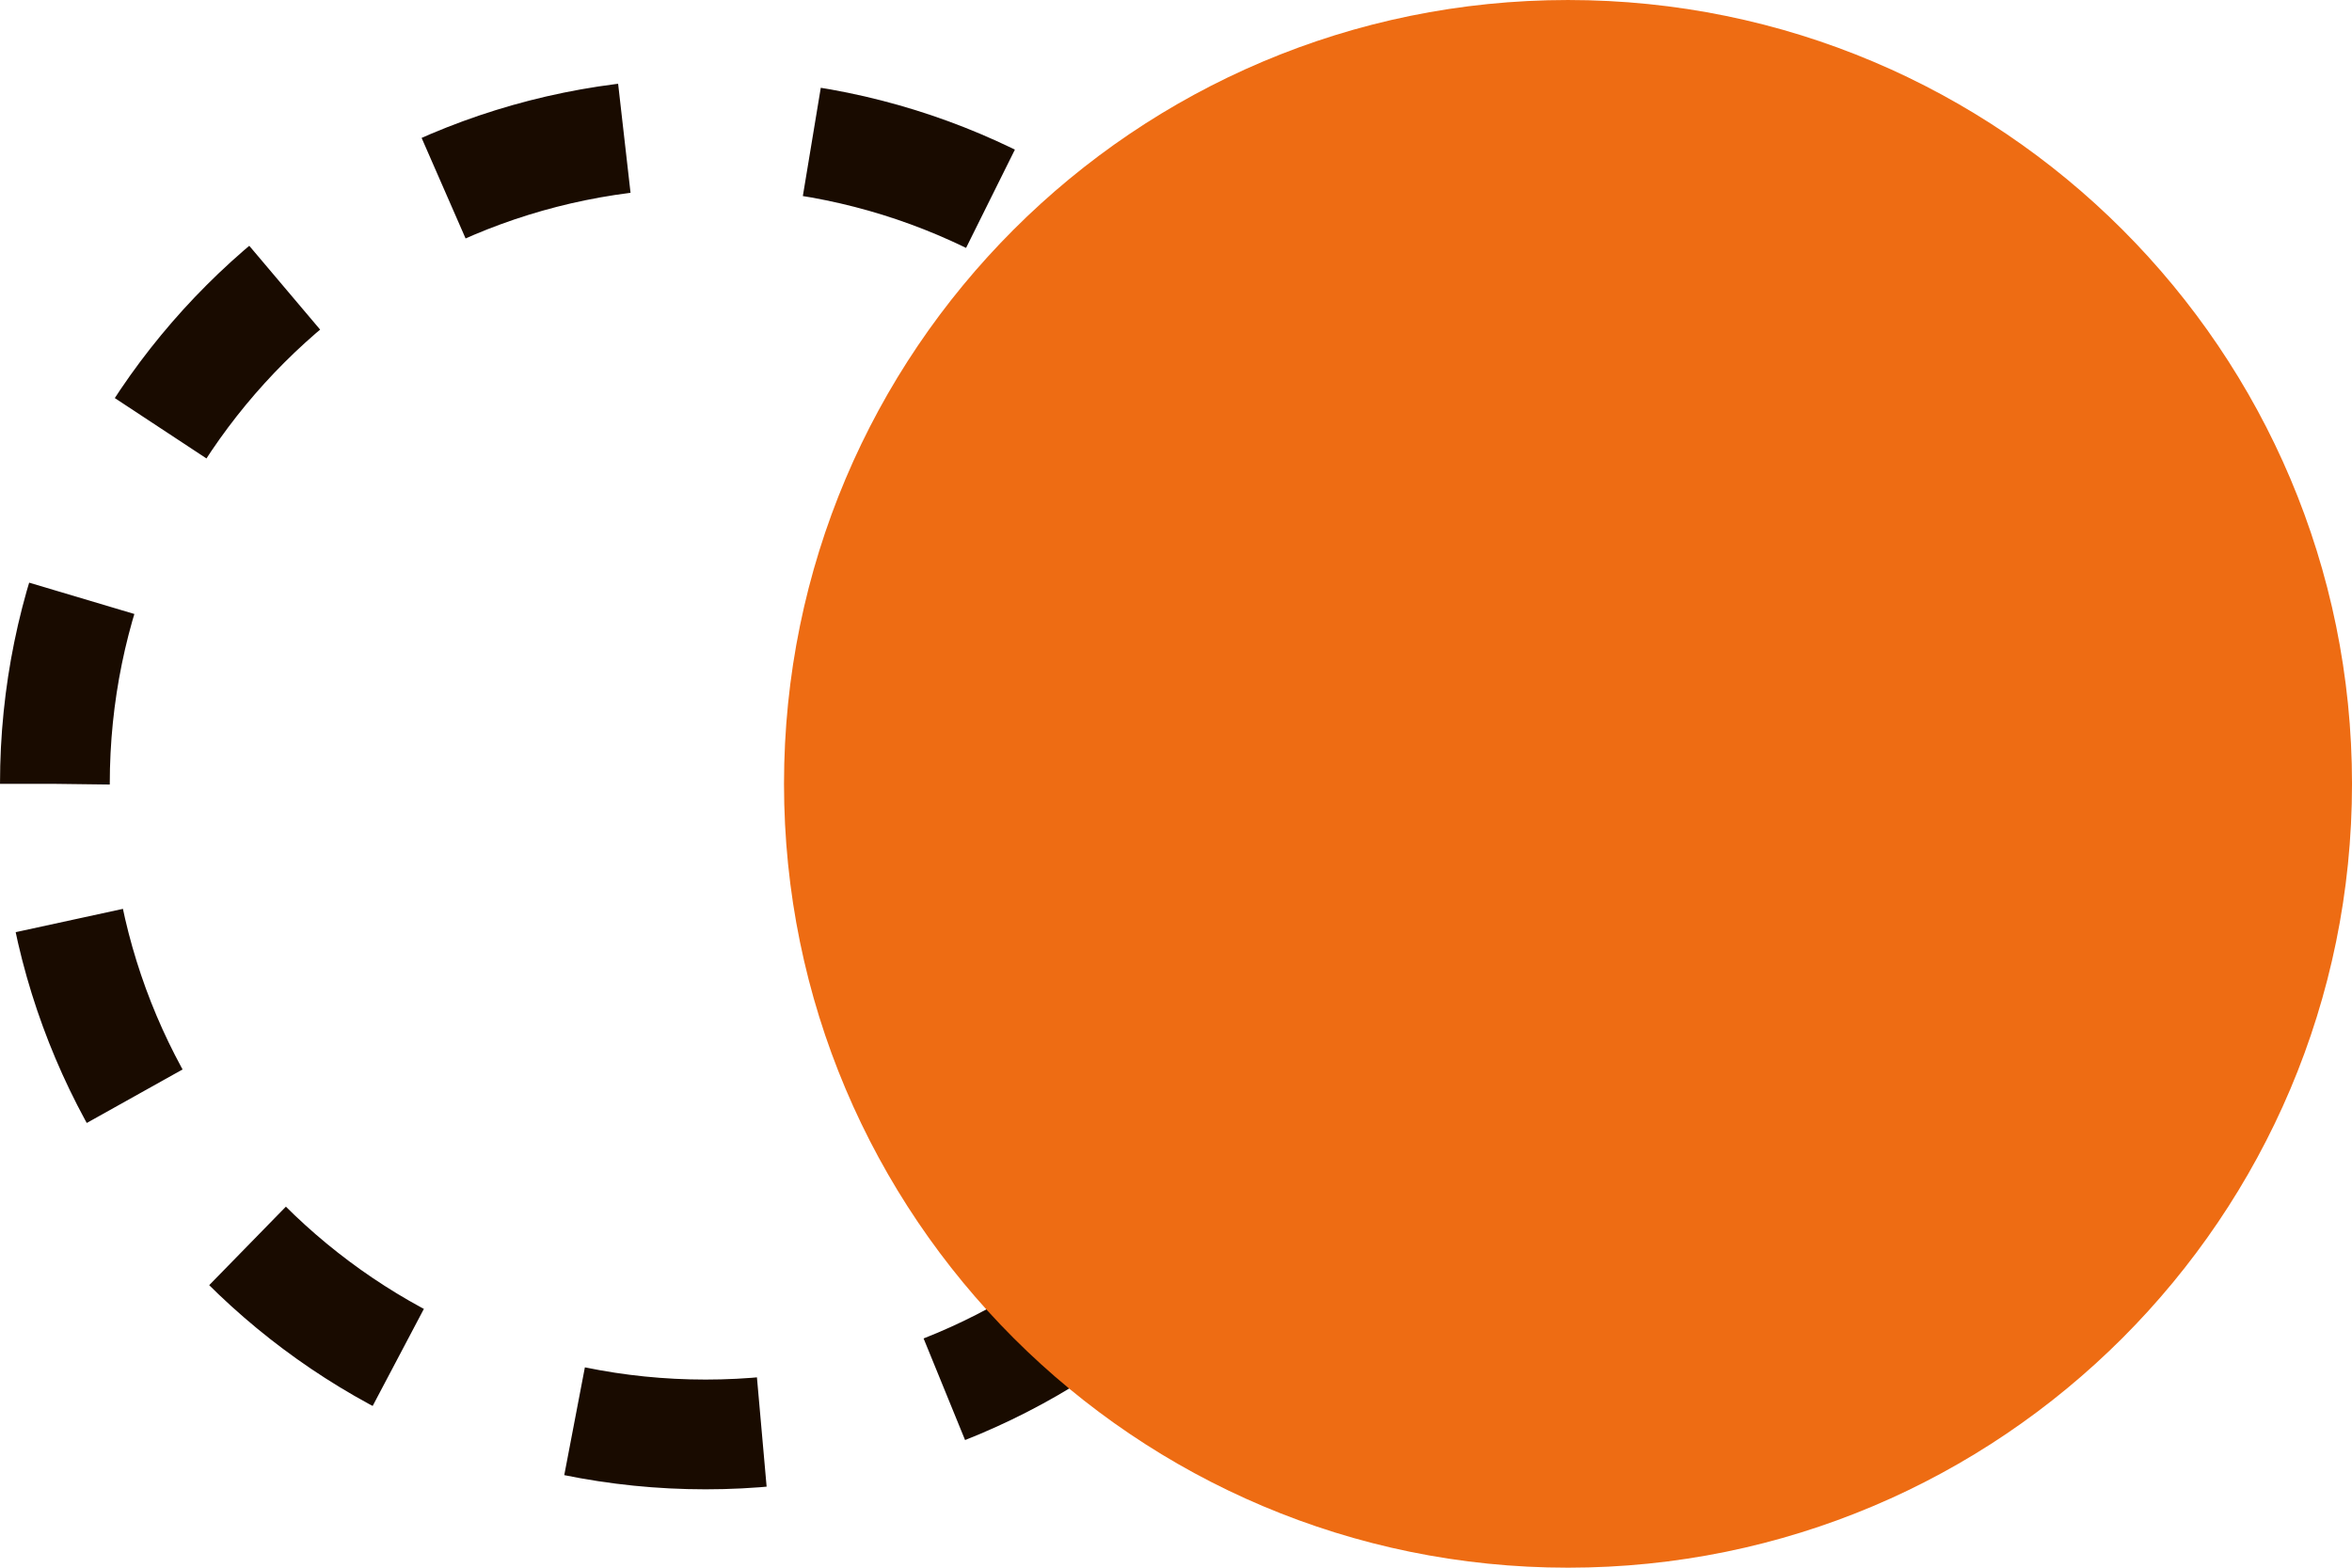
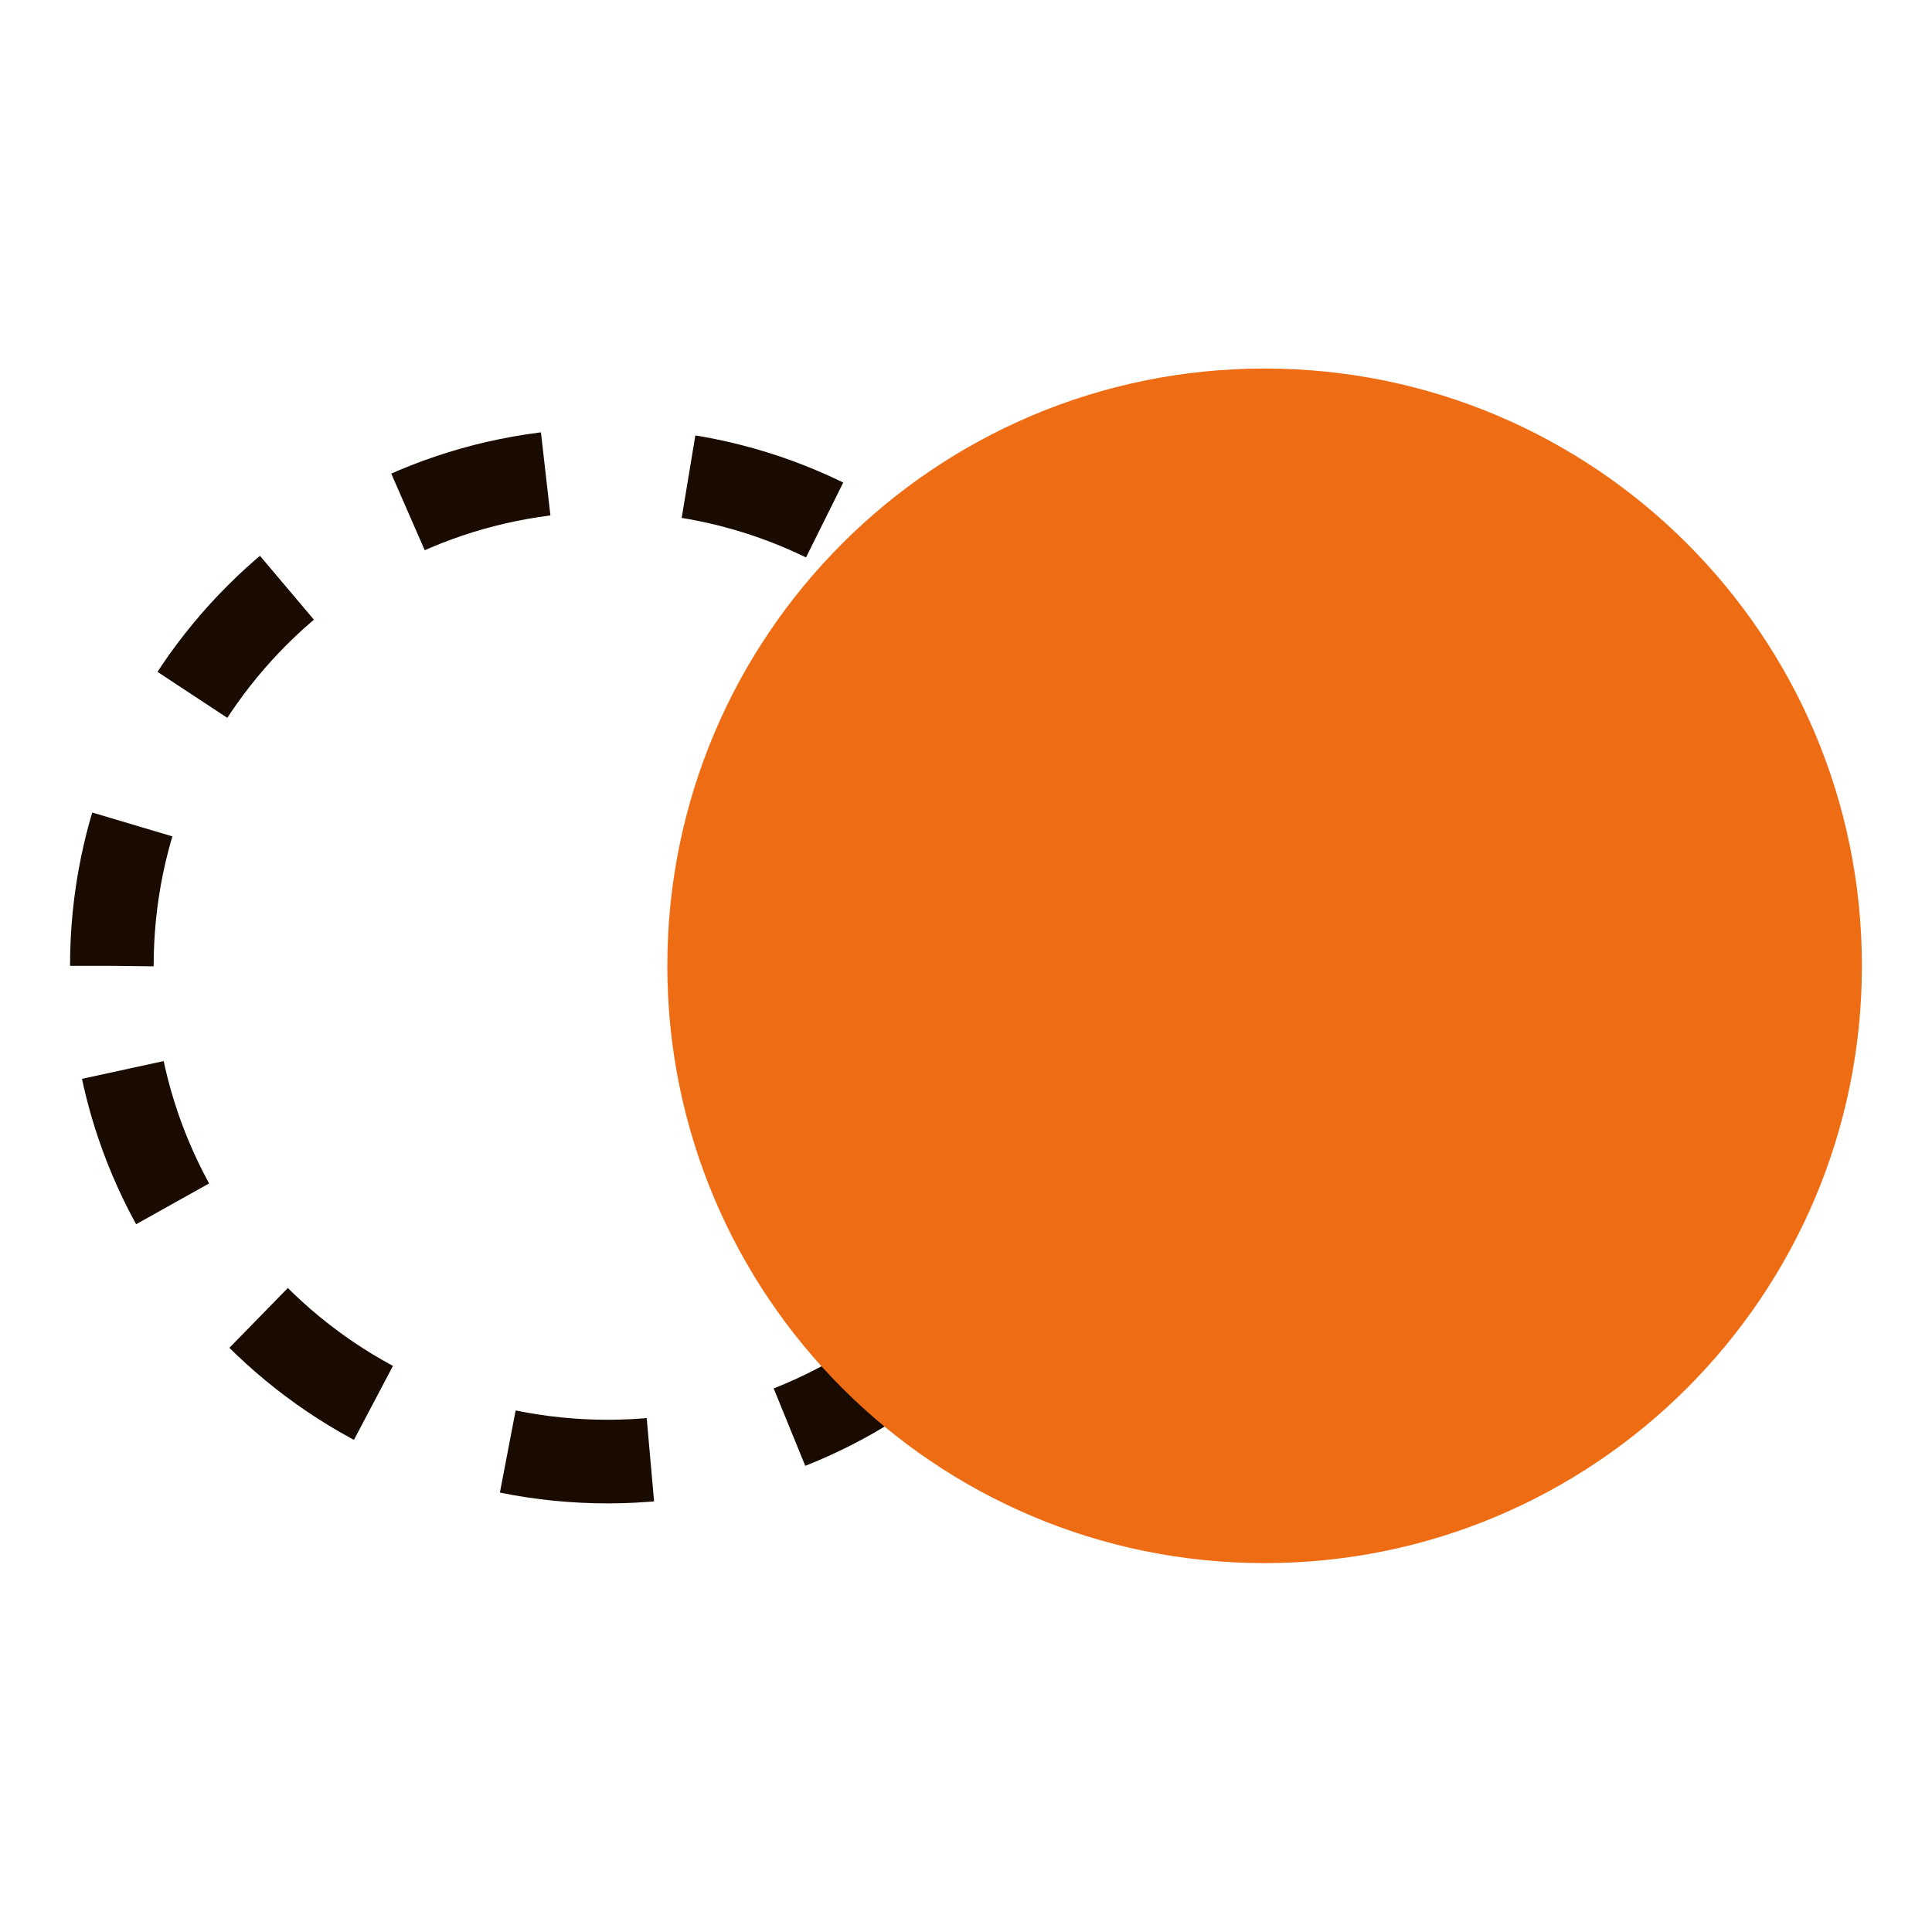
- <svg xmlns="http://www.w3.org/2000/svg" width="231" height="154" viewBox="0 0 231 154" fill="none">
+ <svg xmlns="http://www.w3.org/2000/svg" width="400" height="400" viewBox="0 0 400 400" fill="none">
  <style>
    .dashed-circle {
      stroke: #190B00;
    }
    @media (prefers-color-scheme: dark) {
      .dashed-circle {
        stroke: #FFFDFA !important;
      }
    }
  </style>
-   <circle class="dashed-circle" cx="69.3" cy="77" r="63.91" transform="rotate(-180 69.3004 77.0004)" stroke-width="10.78" stroke-dasharray="18.48 18.48" />
-   <circle cx="154.001" cy="77" r="77" transform="rotate(-180 154.001 77.0003)" fill="#EE6C13" />
+   <g transform="translate(14.5, 76.3) scale(1.606)">
+     <circle class="dashed-circle" cx="69.3" cy="77" r="63.91" transform="rotate(-180 69.3004 77.0004)" stroke-width="10.78" stroke-dasharray="18.48 18.48" />
+     <circle cx="154.001" cy="77" r="77" transform="rotate(-180 154.001 77.0003)" fill="#EE6C13" />
+   </g>
</svg>
